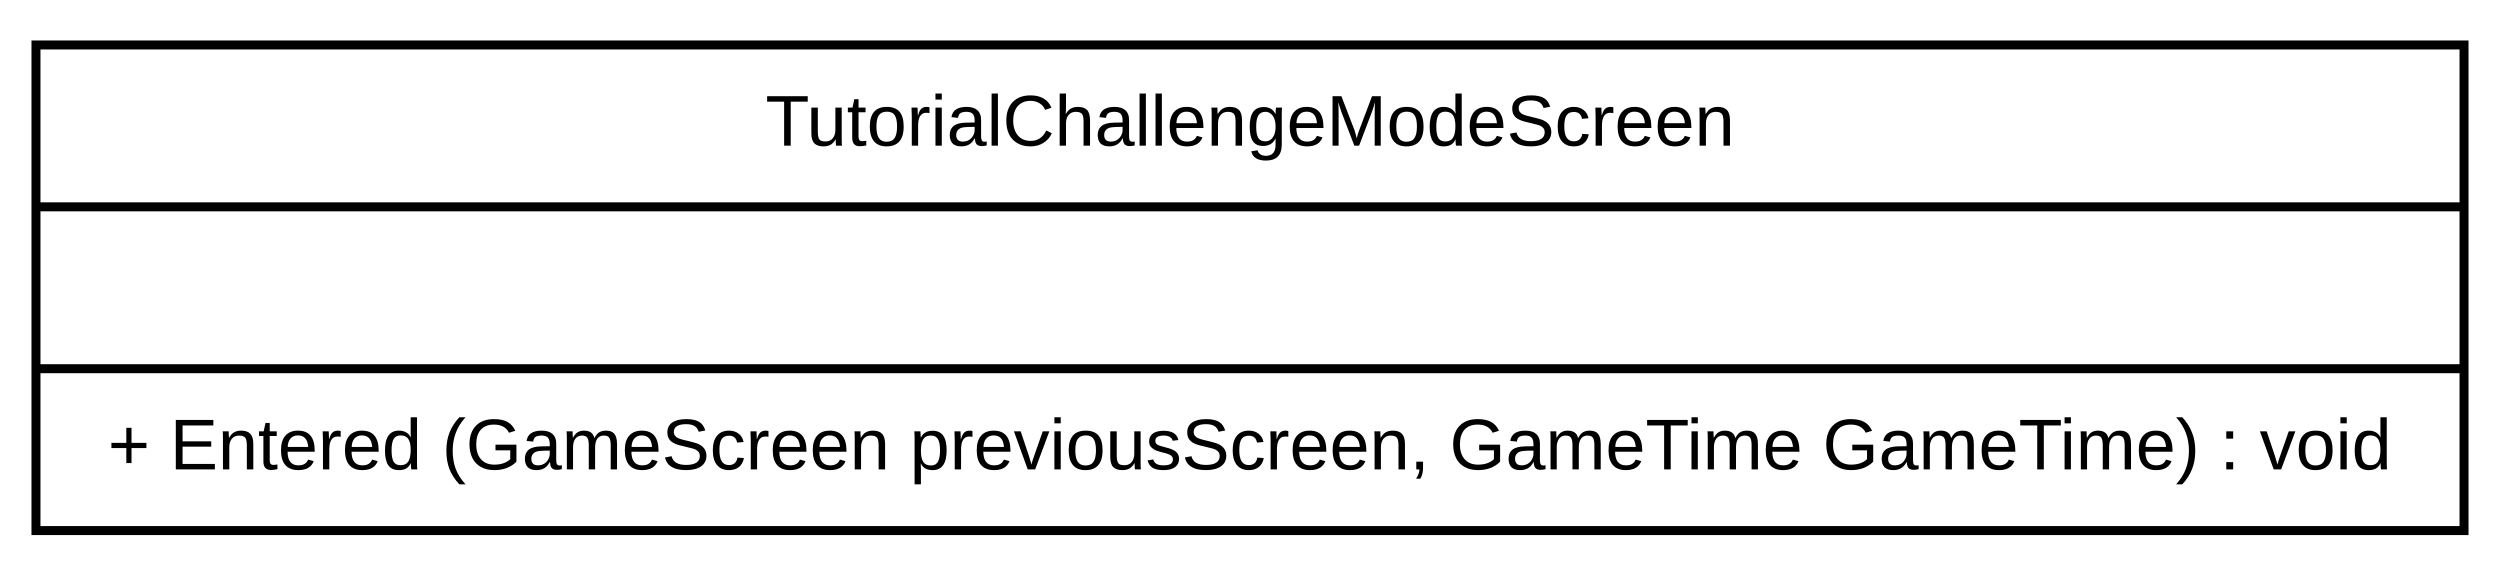
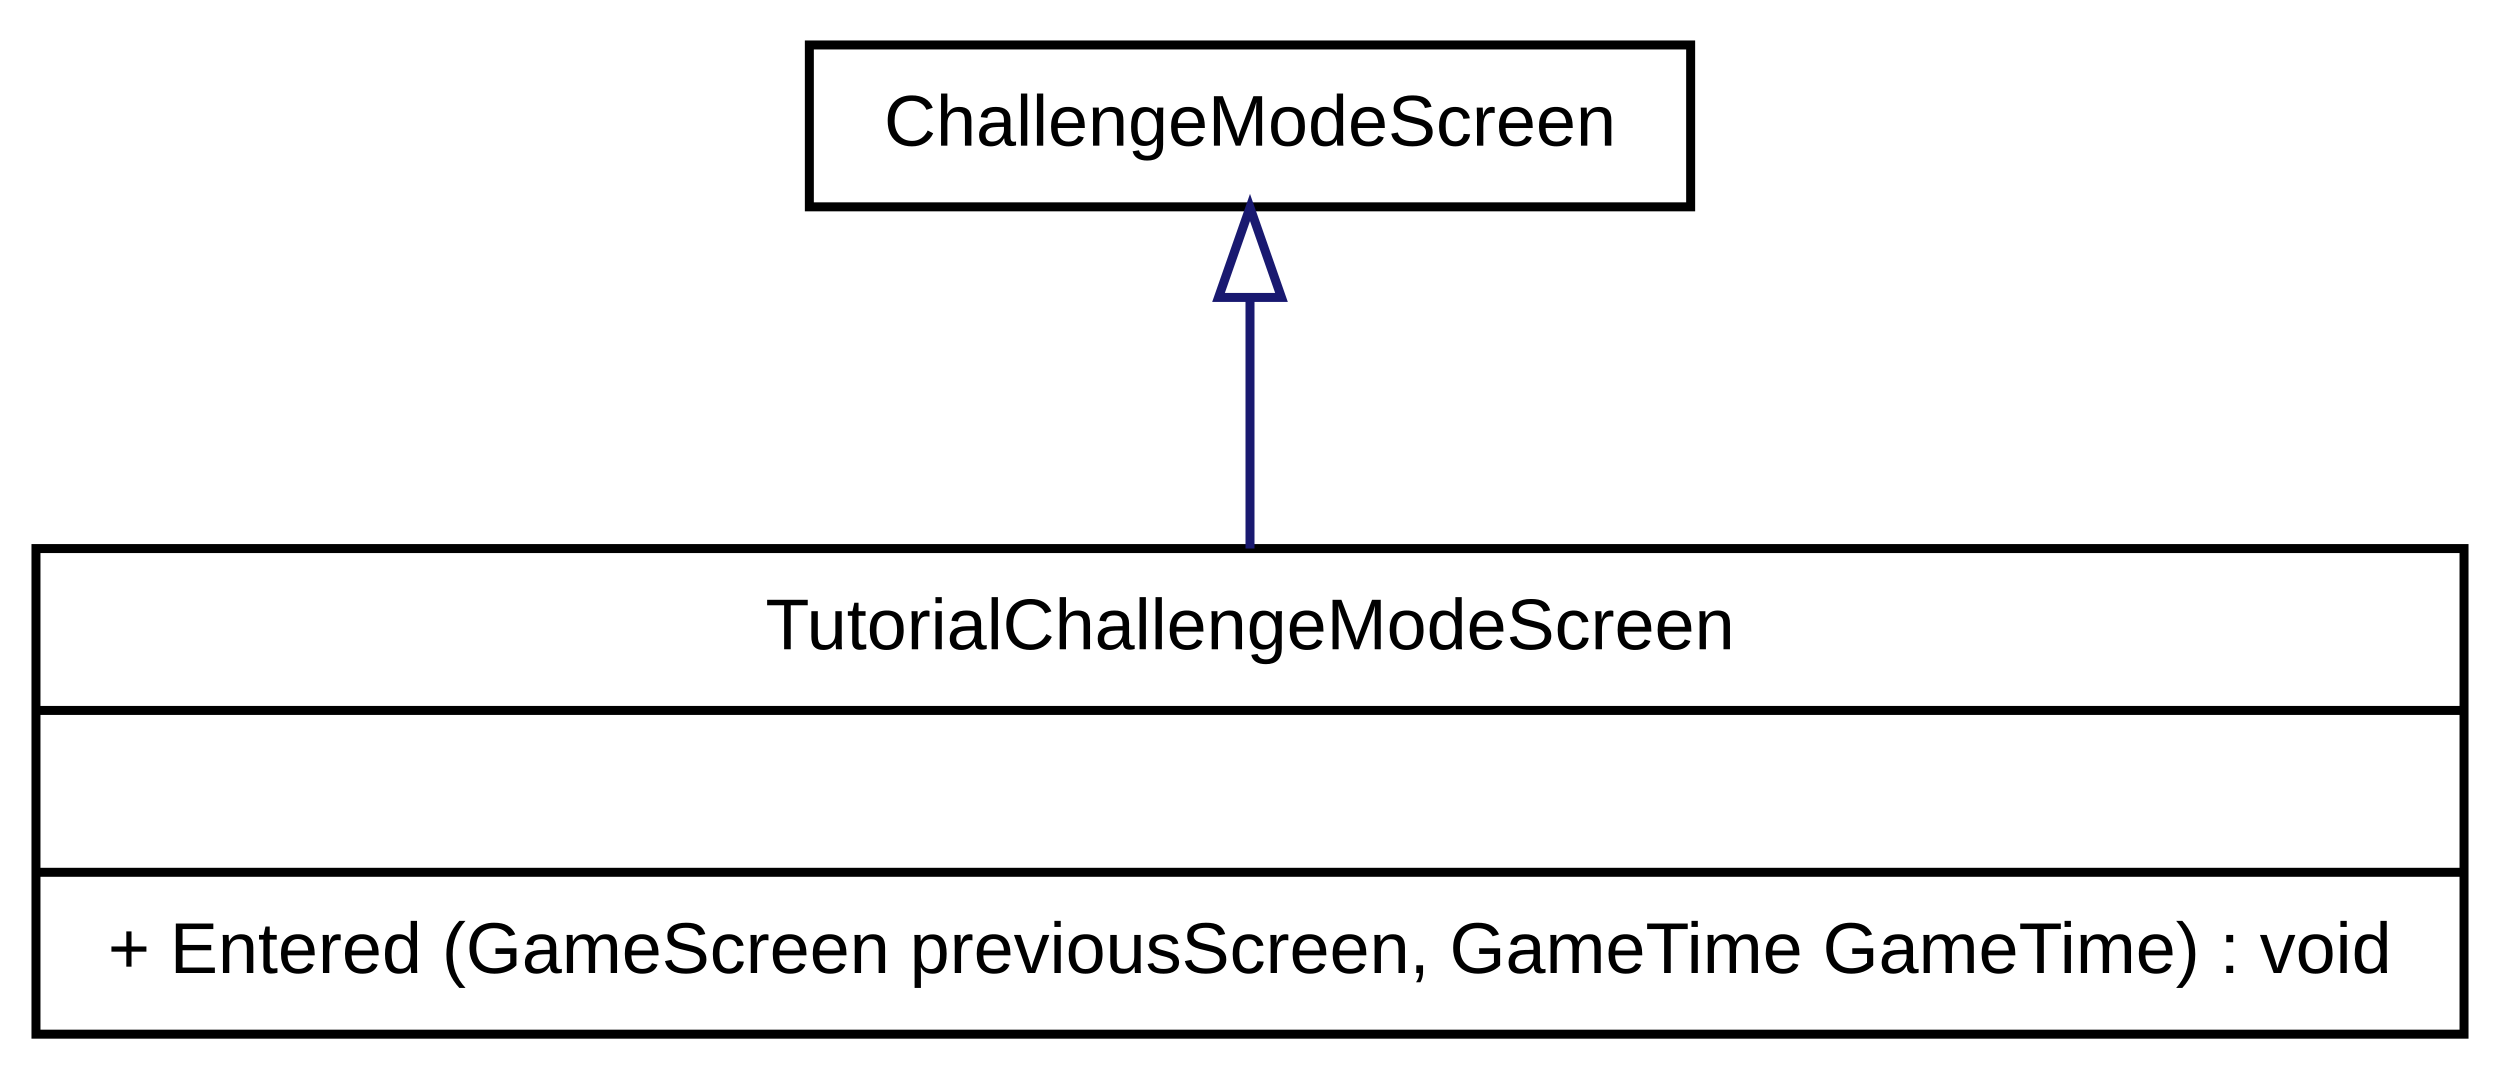
- <svg xmlns="http://www.w3.org/2000/svg" width="278pt" height="64pt" viewBox="0.00 0.00 278.00 64.00">
-   <g id="graph1" class="graph" transform="scale(1 1) rotate(0) translate(4 60)">
-     <polygon fill="white" stroke="white" points="-4,5 -4,-60 275,-60 275,5 -4,5" />
+ <svg xmlns="http://www.w3.org/2000/svg" width="278pt" height="120pt" viewBox="0.00 0.00 278.00 120.00">
+   <g id="graph1" class="graph" transform="scale(1 1) rotate(0) translate(4 116)">
+     <polygon fill="white" stroke="white" points="-4,5 -4,-116 275,-116 275,5 -4,5" />
    <g id="node1" class="node">
      <polygon fill="#ffffff" stroke="black" points="0,-1 0,-55 270,-55 270,-1 0,-1" />
      <text text-anchor="middle" x="135" y="-43.8" font-family="Arial" font-size="8.00">TutorialChallengeModeScreen</text>
      <polyline fill="none" stroke="black" points="0,-37 270,-37 " />
      <text text-anchor="middle" x="135" y="-25.8" font-family="Arial" font-size="8.00"> </text>
      <polyline fill="none" stroke="black" points="0,-19 270,-19 " />
      <text text-anchor="start" x="8" y="-7.8" font-family="Arial" font-size="8.00">+ Entered (GameScreen previousScreen, GameTime GameTime) : void</text>
    </g>
+     <g id="node2" class="node">
+       <polygon fill="#ffffff" stroke="black" points="86,-93 86,-111 184,-111 184,-93 86,-93" />
+       <text text-anchor="middle" x="135" y="-99.8" font-family="Arial" font-size="8.00">ChallengeModeScreen</text>
+     </g>
+     <g id="edge2" class="edge">
+       <path fill="none" stroke="midnightblue" d="M135,-82.64C135,-74.2 135,-64.16 135,-55.004" />
+       <polygon fill="none" stroke="midnightblue" points="131.5,-82.926 135,-92.926 138.5,-82.926 131.5,-82.926" />
+     </g>
  </g>
</svg>
